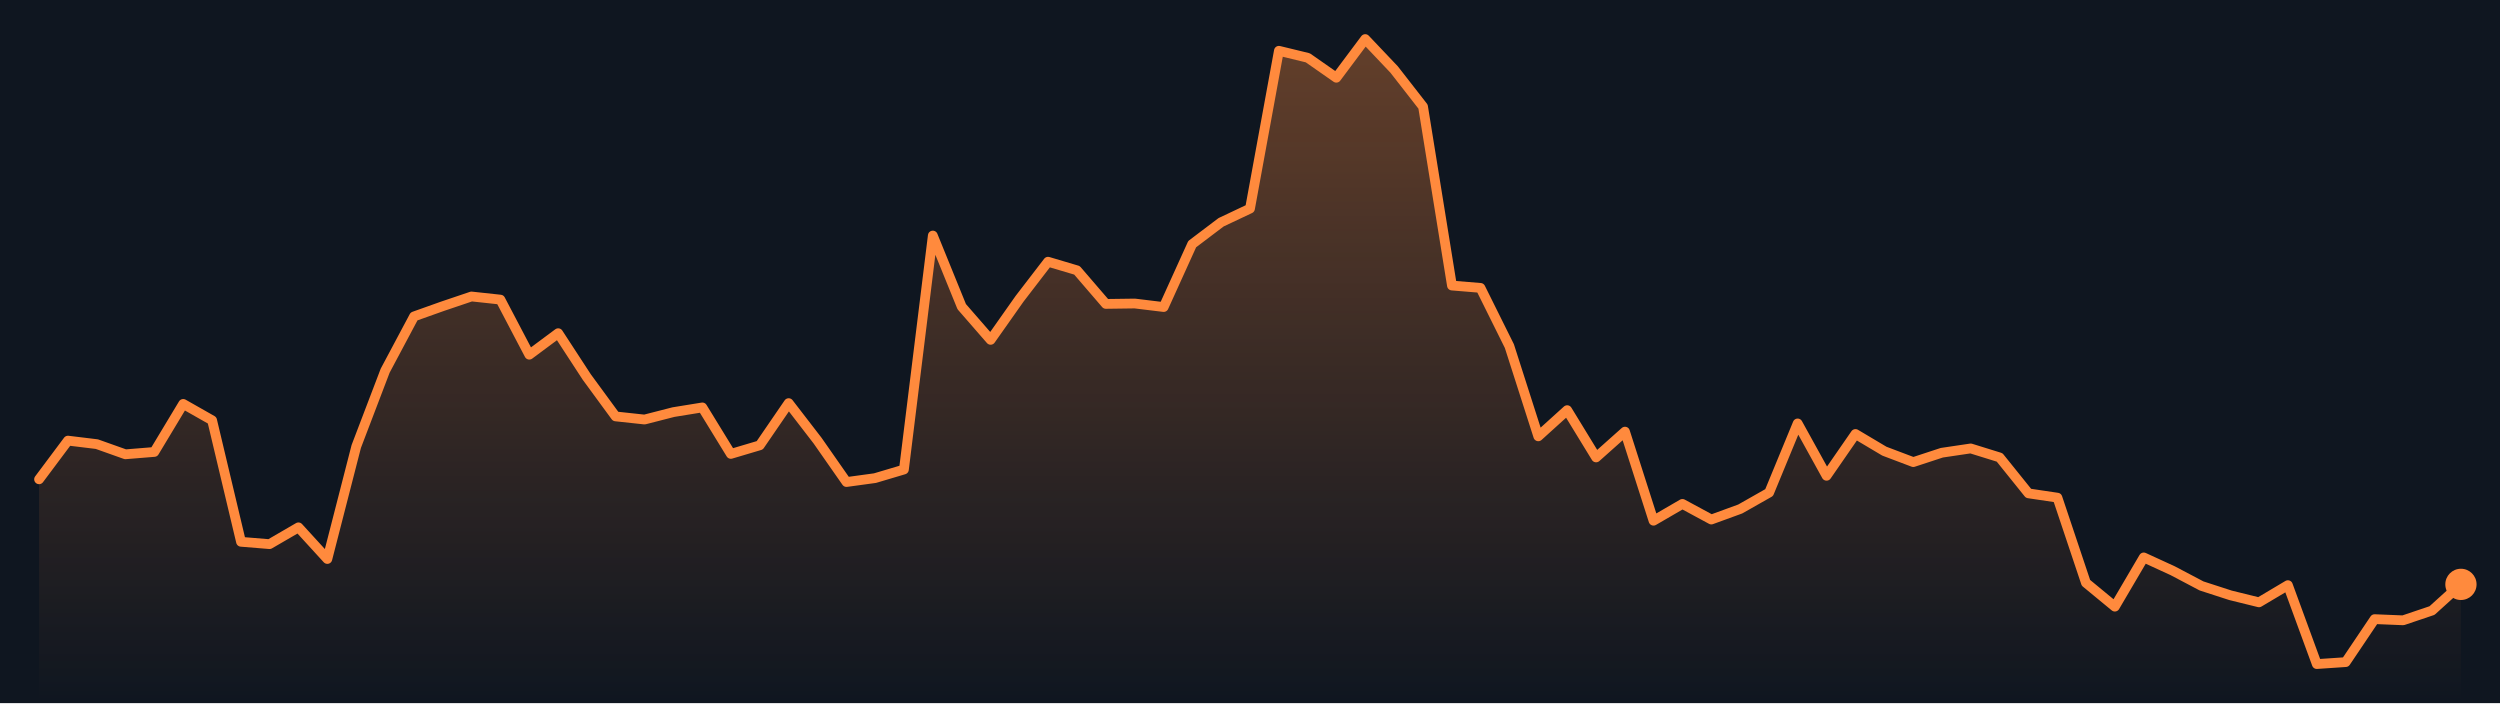
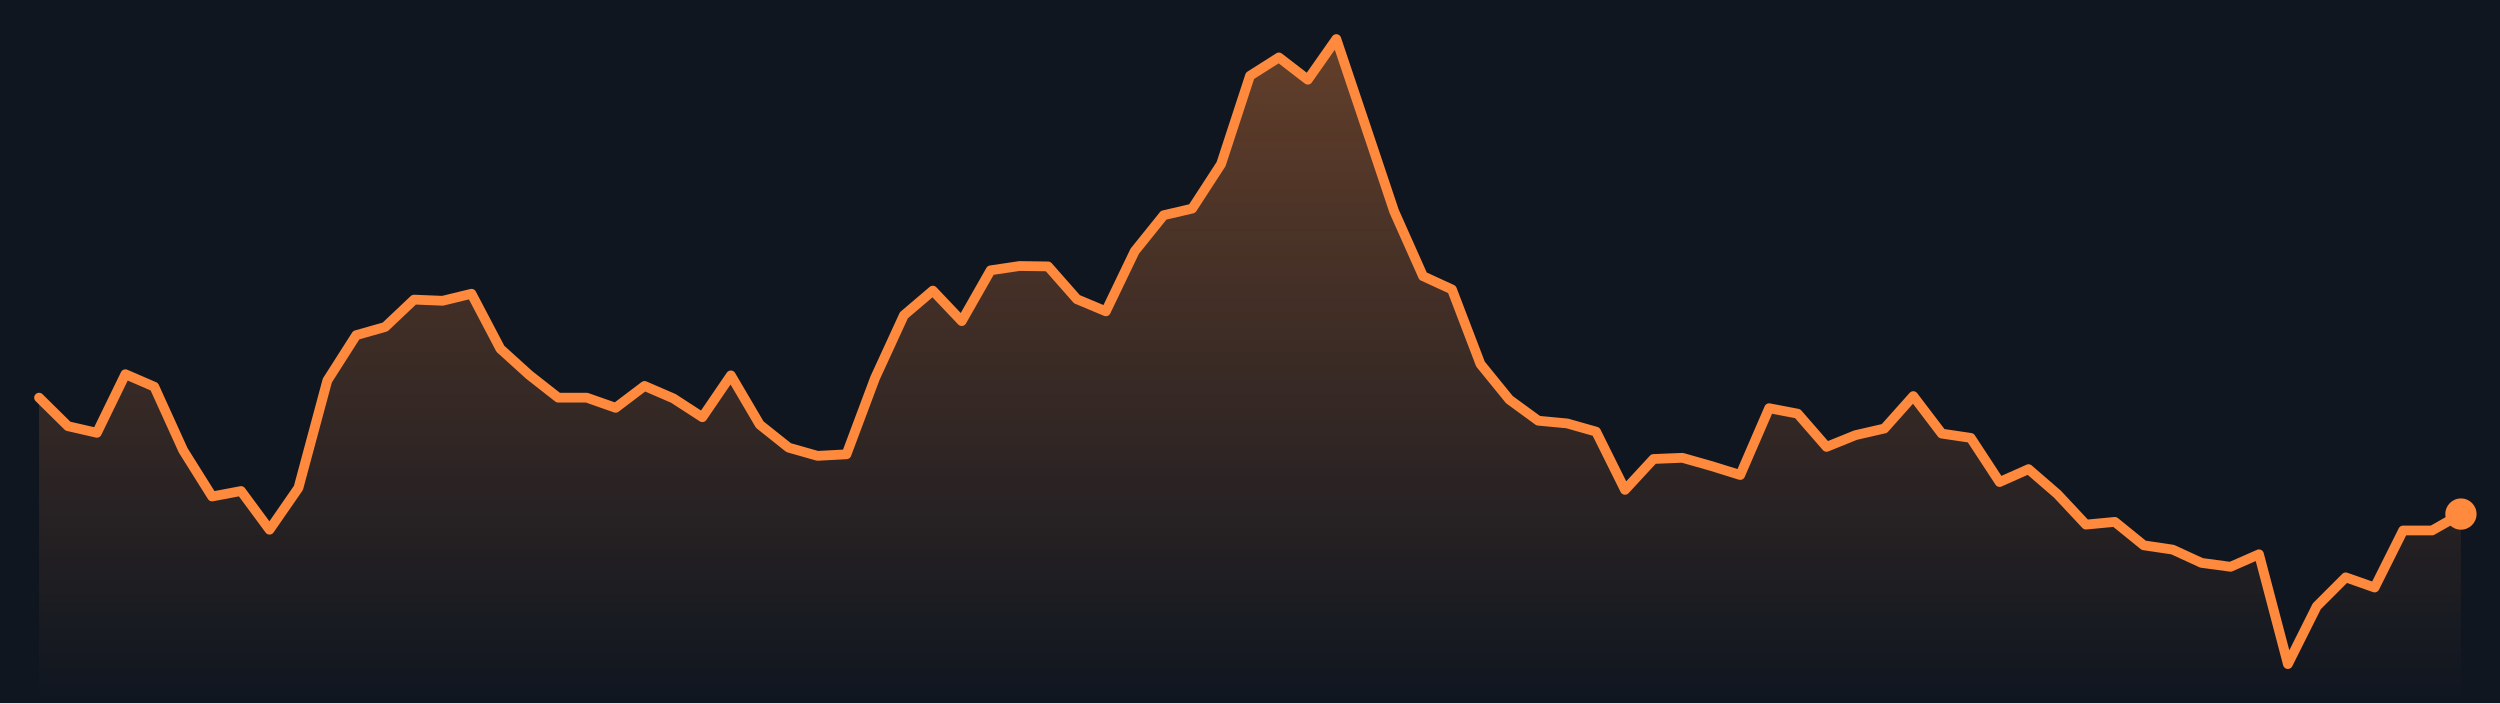
<svg xmlns="http://www.w3.org/2000/svg" viewBox="0 0 640 180" preserveAspectRatio="none" role="img" aria-label="Bitcoin price, last 7 days">
  <defs>
    <linearGradient id="g" x1="0" y1="0" x2="0" y2="1">
      <stop offset="0" stop-color="#ff8a3d" stop-opacity=".35" />
      <stop offset="1" stop-color="#ff8a3d" stop-opacity="0" />
    </linearGradient>
  </defs>
  <rect width="640" height="180" fill="#0f1620" />
-   <polygon points="10.0,180 10.0,122.7 17.4,112.8 24.8,113.7 32.1,116.3 39.5,115.7 46.9,103.4 54.3,107.6 61.7,138.7 69.0,139.3 76.4,135.0 83.8,143.1 91.2,114.3 98.6,94.9 106.0,81.0 113.3,78.4 120.7,75.9 128.1,76.7 135.5,90.8 142.9,85.3 150.2,96.5 157.6,106.6 165.0,107.4 172.4,105.5 179.8,104.3 187.1,116.2 194.5,114.0 201.9,103.2 209.3,112.8 216.7,123.4 224.0,122.4 231.4,120.2 238.8,60.3 246.2,78.5 253.6,87.0 261.0,76.5 268.3,67.0 275.7,69.2 283.1,77.8 290.5,77.7 297.9,78.6 305.2,62.5 312.6,56.9 320.0,53.4 327.4,13.0 334.8,14.8 342.1,19.9 349.5,10.0 356.9,17.8 364.3,27.3 371.7,73.1 379.0,73.7 386.4,88.6 393.8,111.7 401.2,105.0 408.6,117.1 416.0,110.5 423.3,133.3 430.7,129.0 438.1,133.0 445.5,130.3 452.9,126.1 460.2,108.4 467.6,121.8 475.0,111.1 482.4,115.5 489.8,118.3 497.1,115.9 504.5,114.8 511.9,117.1 519.3,126.3 526.7,127.4 534.0,149.2 541.4,155.3 548.8,142.7 556.2,146.1 563.6,150.0 571.0,152.4 578.3,154.2 585.7,149.8 593.1,170.0 600.5,169.5 607.9,158.5 615.2,158.8 622.6,156.3 630.0,149.6 630.0,180" fill="url(#g)" />
-   <polyline points="10.0,122.7 17.4,112.8 24.8,113.7 32.1,116.3 39.5,115.7 46.9,103.4 54.3,107.6 61.7,138.7 69.0,139.3 76.4,135.0 83.8,143.1 91.2,114.3 98.6,94.9 106.0,81.0 113.3,78.4 120.7,75.9 128.1,76.7 135.5,90.8 142.9,85.3 150.2,96.5 157.6,106.6 165.0,107.4 172.4,105.5 179.8,104.3 187.1,116.2 194.5,114.0 201.9,103.2 209.3,112.8 216.7,123.4 224.0,122.4 231.4,120.2 238.8,60.3 246.2,78.5 253.6,87.0 261.0,76.5 268.3,67.0 275.7,69.2 283.1,77.8 290.5,77.7 297.9,78.6 305.2,62.5 312.6,56.9 320.0,53.4 327.4,13.0 334.8,14.8 342.1,19.9 349.5,10.0 356.9,17.8 364.3,27.3 371.7,73.1 379.0,73.7 386.4,88.6 393.8,111.7 401.2,105.0 408.6,117.1 416.0,110.5 423.3,133.3 430.7,129.0 438.1,133.0 445.5,130.3 452.9,126.1 460.2,108.4 467.6,121.8 475.0,111.1 482.4,115.5 489.8,118.3 497.1,115.9 504.5,114.8 511.9,117.1 519.3,126.3 526.7,127.4 534.0,149.2 541.4,155.3 548.8,142.7 556.2,146.1 563.6,150.0 571.0,152.4 578.3,154.2 585.7,149.8 593.1,170.0 600.5,169.5 607.9,158.5 615.2,158.8 622.6,156.3 630.0,149.6" fill="none" stroke="#ff8a3d" stroke-width="2.5" stroke-linejoin="round" stroke-linecap="round" />
-   <circle cx="630.0" cy="149.6" r="4" fill="#ff8a3d" />
+   <polygon points="10.0,180 10.0,101.8 17.4,109.1 24.8,110.8 32.1,95.8 39.5,99.0 46.9,115.3 54.3,127.1 61.7,125.7 69.0,135.6 76.4,124.9 83.8,97.4 91.2,85.8 98.6,83.7 106.0,76.7 113.3,77.0 120.7,75.2 128.1,89.3 135.5,96.0 142.9,101.8 150.2,101.8 157.6,104.4 165.0,98.8 172.4,102.0 179.8,106.8 187.1,96.1 194.5,108.7 201.9,114.6 209.3,116.7 216.7,116.3 224.0,96.8 231.4,80.7 238.8,74.4 246.2,82.2 253.6,69.2 261.0,68.1 268.3,68.2 275.7,76.6 283.1,79.7 290.5,64.3 297.9,55.1 305.2,53.4 312.6,42.0 320.0,19.4 327.4,14.7 334.8,20.4 342.1,10.0 349.5,32.0 356.9,54.1 364.3,70.7 371.7,74.1 379.0,93.2 386.4,102.3 393.8,107.7 401.2,108.4 408.6,110.5 416.0,125.4 423.3,117.5 430.7,117.2 438.1,119.3 445.5,121.6 452.9,104.5 460.2,105.9 467.6,114.4 475.0,111.4 482.4,109.7 489.8,101.4 497.1,111.0 504.5,112.1 511.9,123.4 519.3,120.1 526.7,126.5 534.0,134.3 541.4,133.6 548.8,139.6 556.2,140.7 563.6,144.1 571.0,145.1 578.3,141.9 585.7,170.0 593.1,155.2 600.5,147.8 607.9,150.4 615.2,135.8 622.6,135.8 630.0,131.6 630.0,180" fill="url(#g)" />
+   <polyline points="10.0,101.8 17.4,109.1 24.8,110.8 32.1,95.8 39.5,99.0 46.9,115.3 54.3,127.1 61.7,125.7 69.0,135.6 76.4,124.9 83.8,97.4 91.2,85.8 98.6,83.7 106.0,76.7 113.3,77.0 120.7,75.2 128.1,89.3 135.5,96.0 142.9,101.8 150.2,101.8 157.6,104.4 165.0,98.8 172.4,102.0 179.8,106.8 187.1,96.1 194.5,108.7 201.9,114.6 209.3,116.7 216.7,116.3 224.0,96.8 231.4,80.7 238.8,74.4 246.2,82.2 253.6,69.2 261.0,68.1 268.3,68.2 275.7,76.6 283.1,79.7 290.5,64.3 297.9,55.1 305.2,53.4 312.6,42.0 320.0,19.4 327.4,14.7 334.8,20.4 342.1,10.0 349.5,32.0 356.9,54.1 364.3,70.7 371.7,74.1 379.0,93.2 386.4,102.3 393.8,107.7 401.2,108.4 408.6,110.5 416.0,125.4 423.3,117.5 430.7,117.2 438.1,119.3 445.5,121.6 452.9,104.5 460.2,105.9 467.6,114.4 475.0,111.4 482.4,109.7 489.8,101.4 497.1,111.0 504.5,112.1 511.9,123.4 519.3,120.1 526.7,126.5 534.0,134.3 541.4,133.6 548.8,139.6 556.2,140.7 563.6,144.1 571.0,145.1 578.3,141.9 585.7,170.0 593.1,155.2 600.5,147.8 607.9,150.4 615.2,135.8 622.6,135.8 630.0,131.6" fill="none" stroke="#ff8a3d" stroke-width="2.5" stroke-linejoin="round" stroke-linecap="round" />
+   <circle cx="630.0" cy="131.6" r="4" fill="#ff8a3d" />
</svg>
